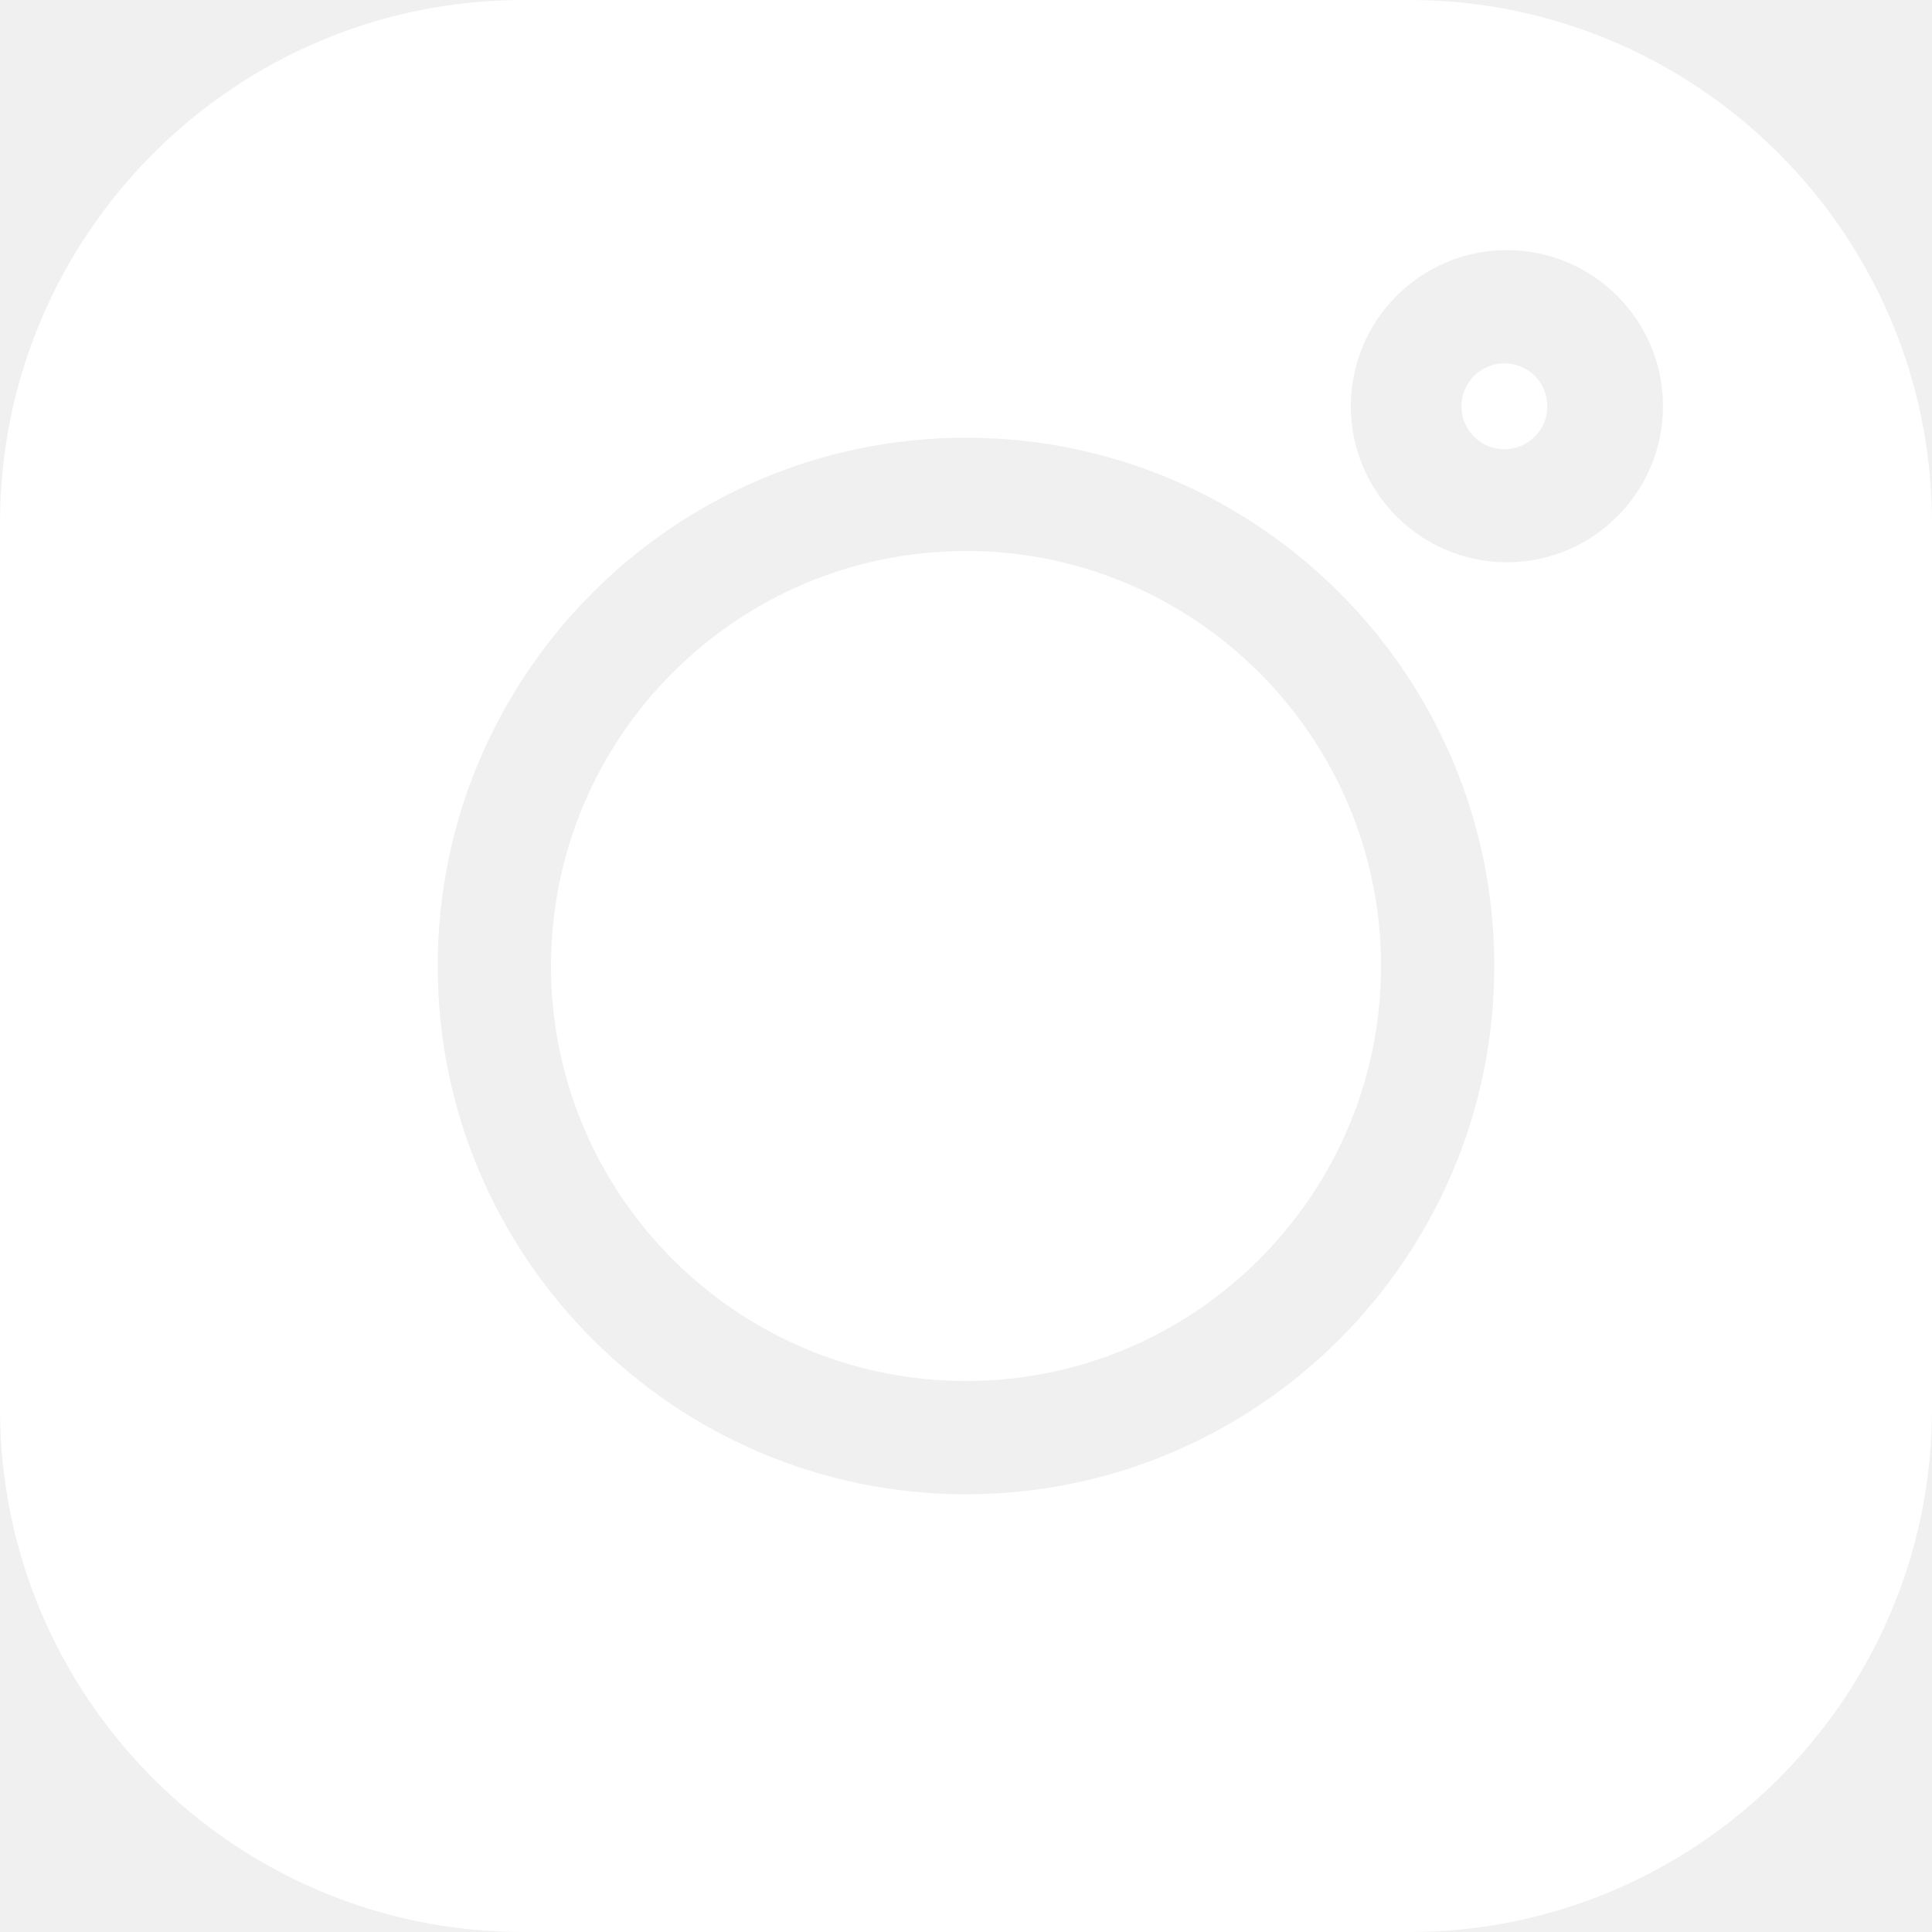
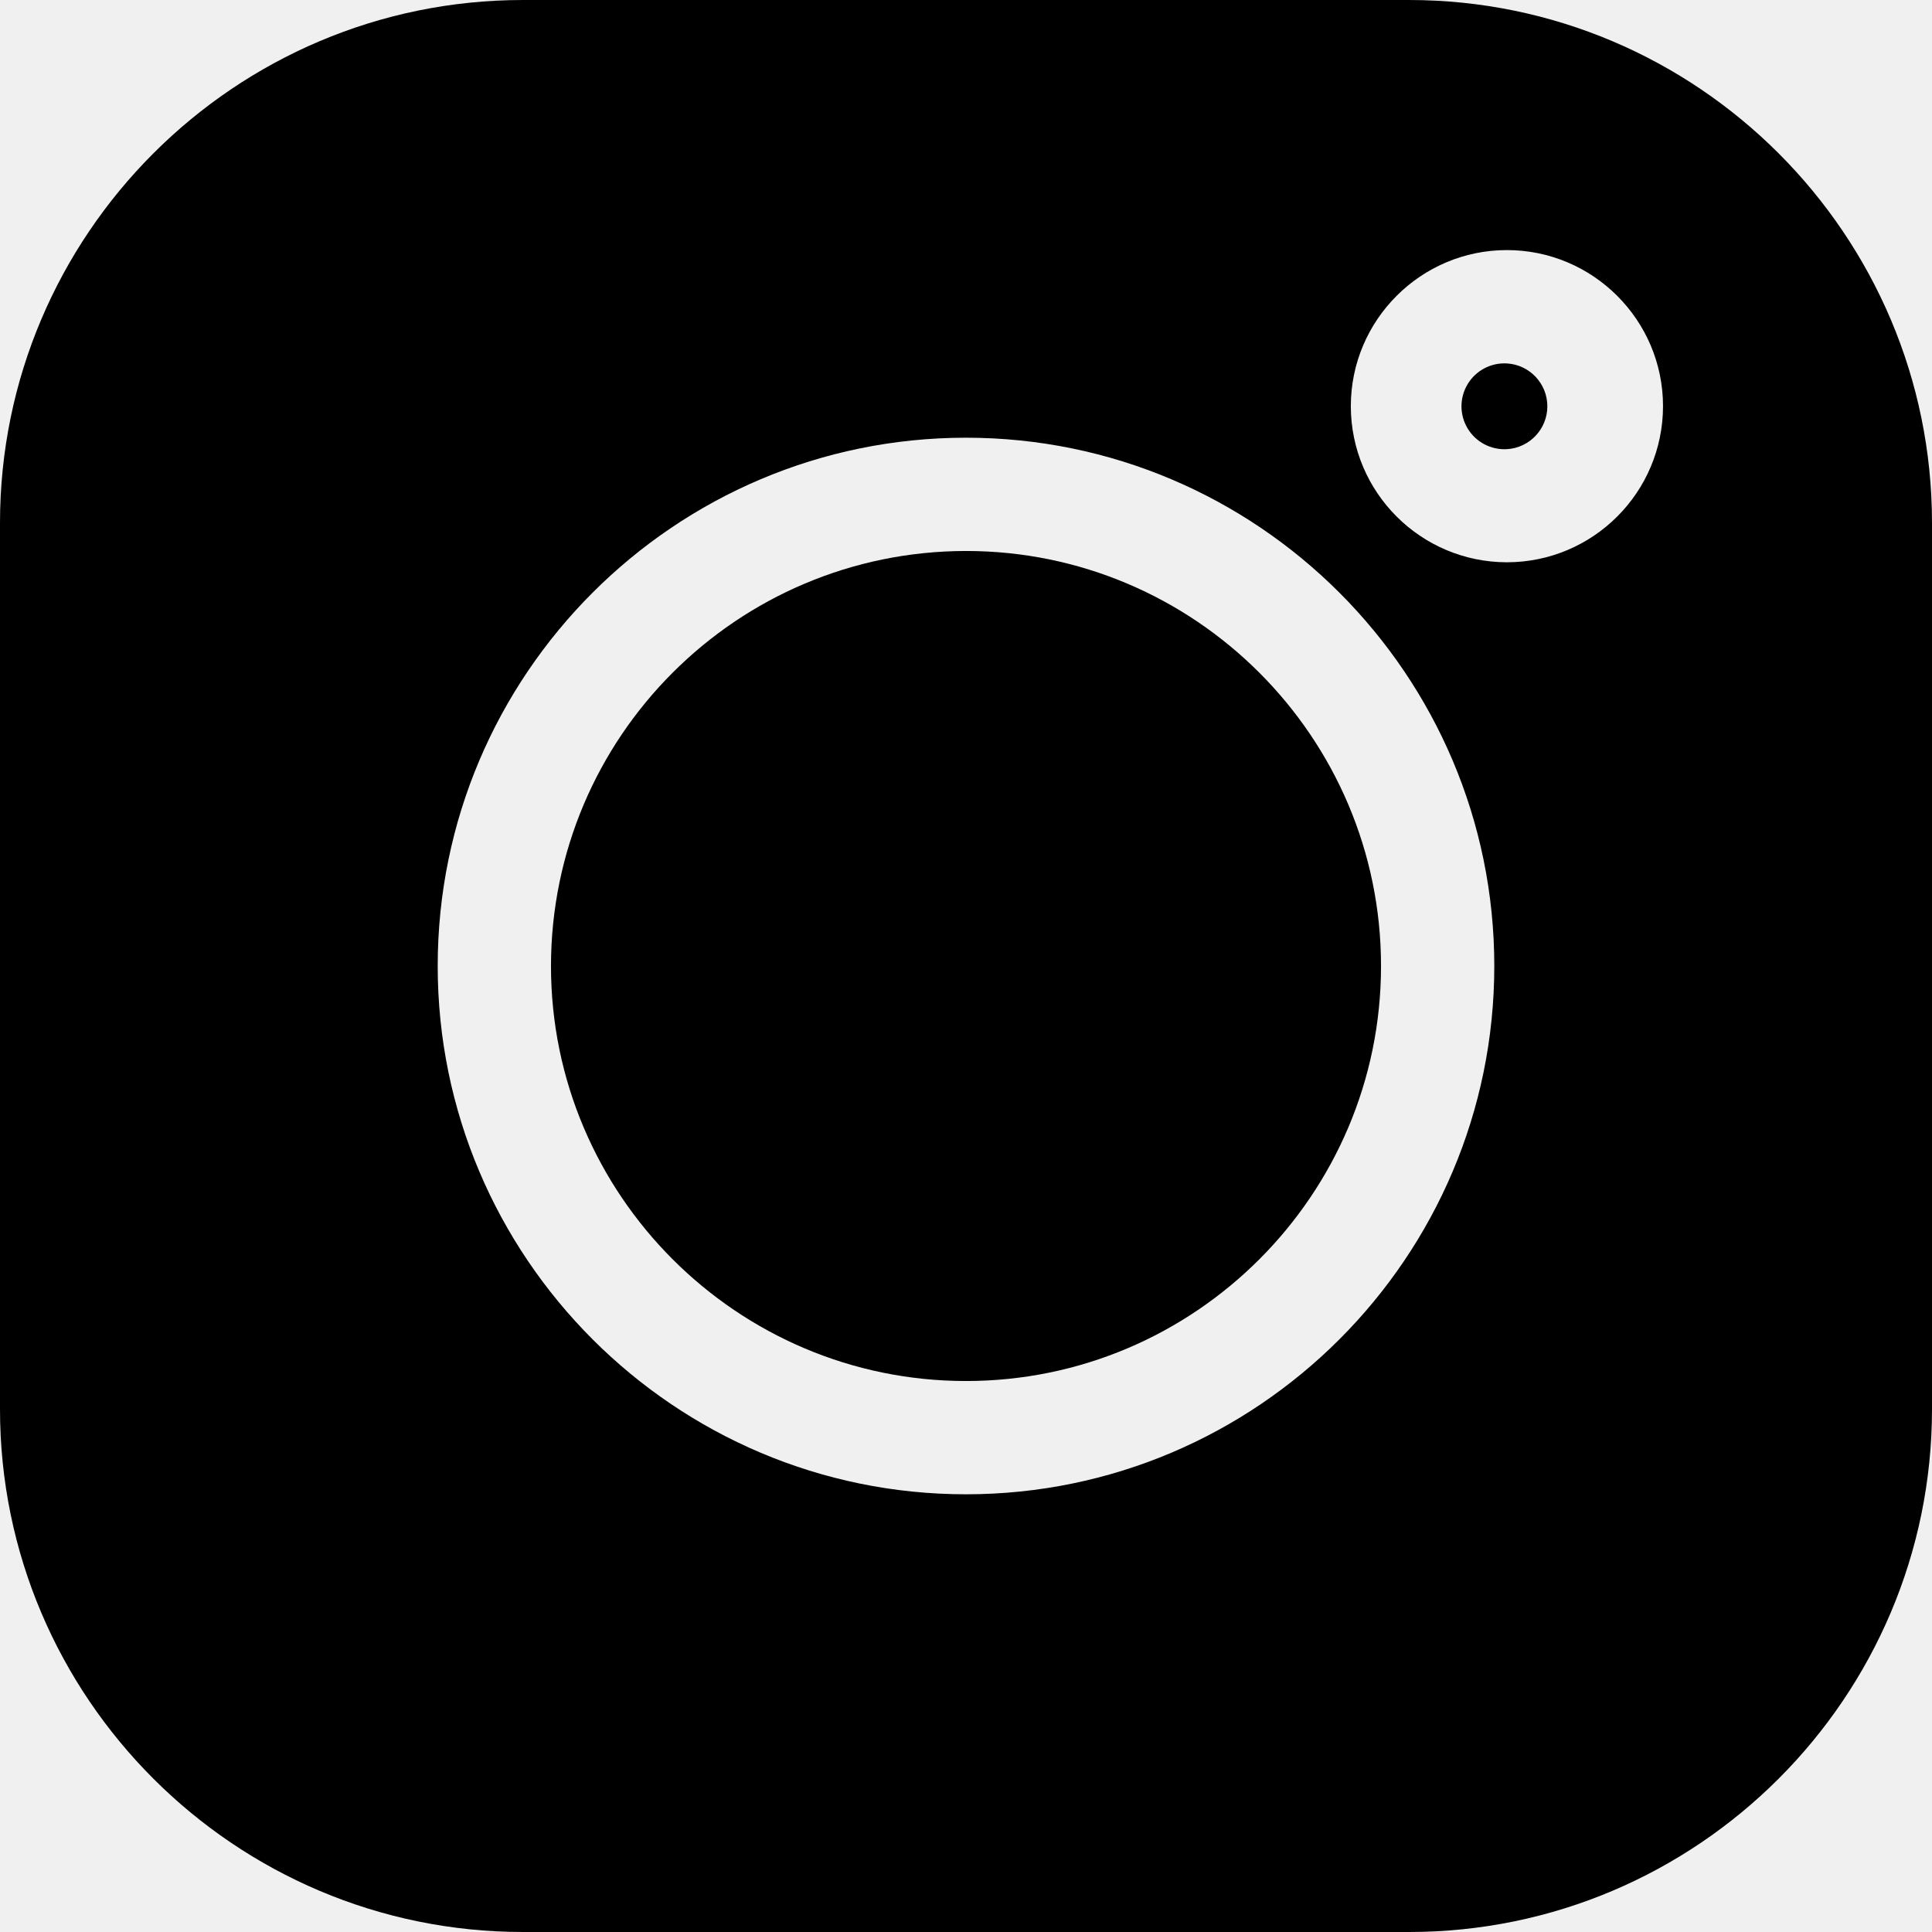
- <svg xmlns="http://www.w3.org/2000/svg" fill="none" viewBox="0 0 27 27">
-   <path d="M19.691 0H7.31C3.279 0 0 3.279 0 7.309v12.383C0 23.722 3.279 27 7.309 27h12.383C23.722 27 27 23.721 27 19.692V7.309C27 3.279 23.721 0 19.691 0zM13.5 20.883c-4.07 0-7.383-3.312-7.383-7.383 0-4.07 3.312-7.383 7.383-7.383 4.07 0 7.383 3.312 7.383 7.383 0 4.07-3.312 7.383-7.383 7.383zm7.56-13.025a2.184 2.184 0 01-2.182-2.181c0-1.203.978-2.182 2.181-2.182s2.182.979 2.182 2.182a2.184 2.184 0 01-2.182 2.181z" fill="#fff" />
-   <path d="M13.5 7.7a5.806 5.806 0 00-5.8 5.8c0 3.198 2.602 5.8 5.8 5.8s5.8-2.602 5.8-5.8-2.602-5.8-5.8-5.8zm7.558-2.621a.6.6 0 10.002 1.198.6.6 0 00-.002-1.198z" fill="#fff" />
+ <svg xmlns="http://www.w3.org/2000/svg" viewBox="0 0 27 27">
+   <path d="M19.691 0H7.31C3.279 0 0 3.279 0 7.309v12.383C0 23.722 3.279 27 7.309 27h12.383C23.722 27 27 23.721 27 19.692V7.309C27 3.279 23.721 0 19.691 0zM13.5 20.883c-4.07 0-7.383-3.312-7.383-7.383 0-4.07 3.312-7.383 7.383-7.383 4.07 0 7.383 3.312 7.383 7.383 0 4.07-3.312 7.383-7.383 7.383zm7.56-13.025a2.184 2.184 0 01-2.182-2.181c0-1.203.978-2.182 2.181-2.182s2.182.979 2.182 2.182a2.184 2.184 0 01-2.182 2.181z" />
+   <path d="M13.5 7.7a5.806 5.806 0 00-5.8 5.8c0 3.198 2.602 5.8 5.8 5.8s5.8-2.602 5.8-5.8-2.602-5.8-5.8-5.8zm7.558-2.621a.6.6 0 10.002 1.198.6.6 0 00-.002-1.198z" />
</svg>
